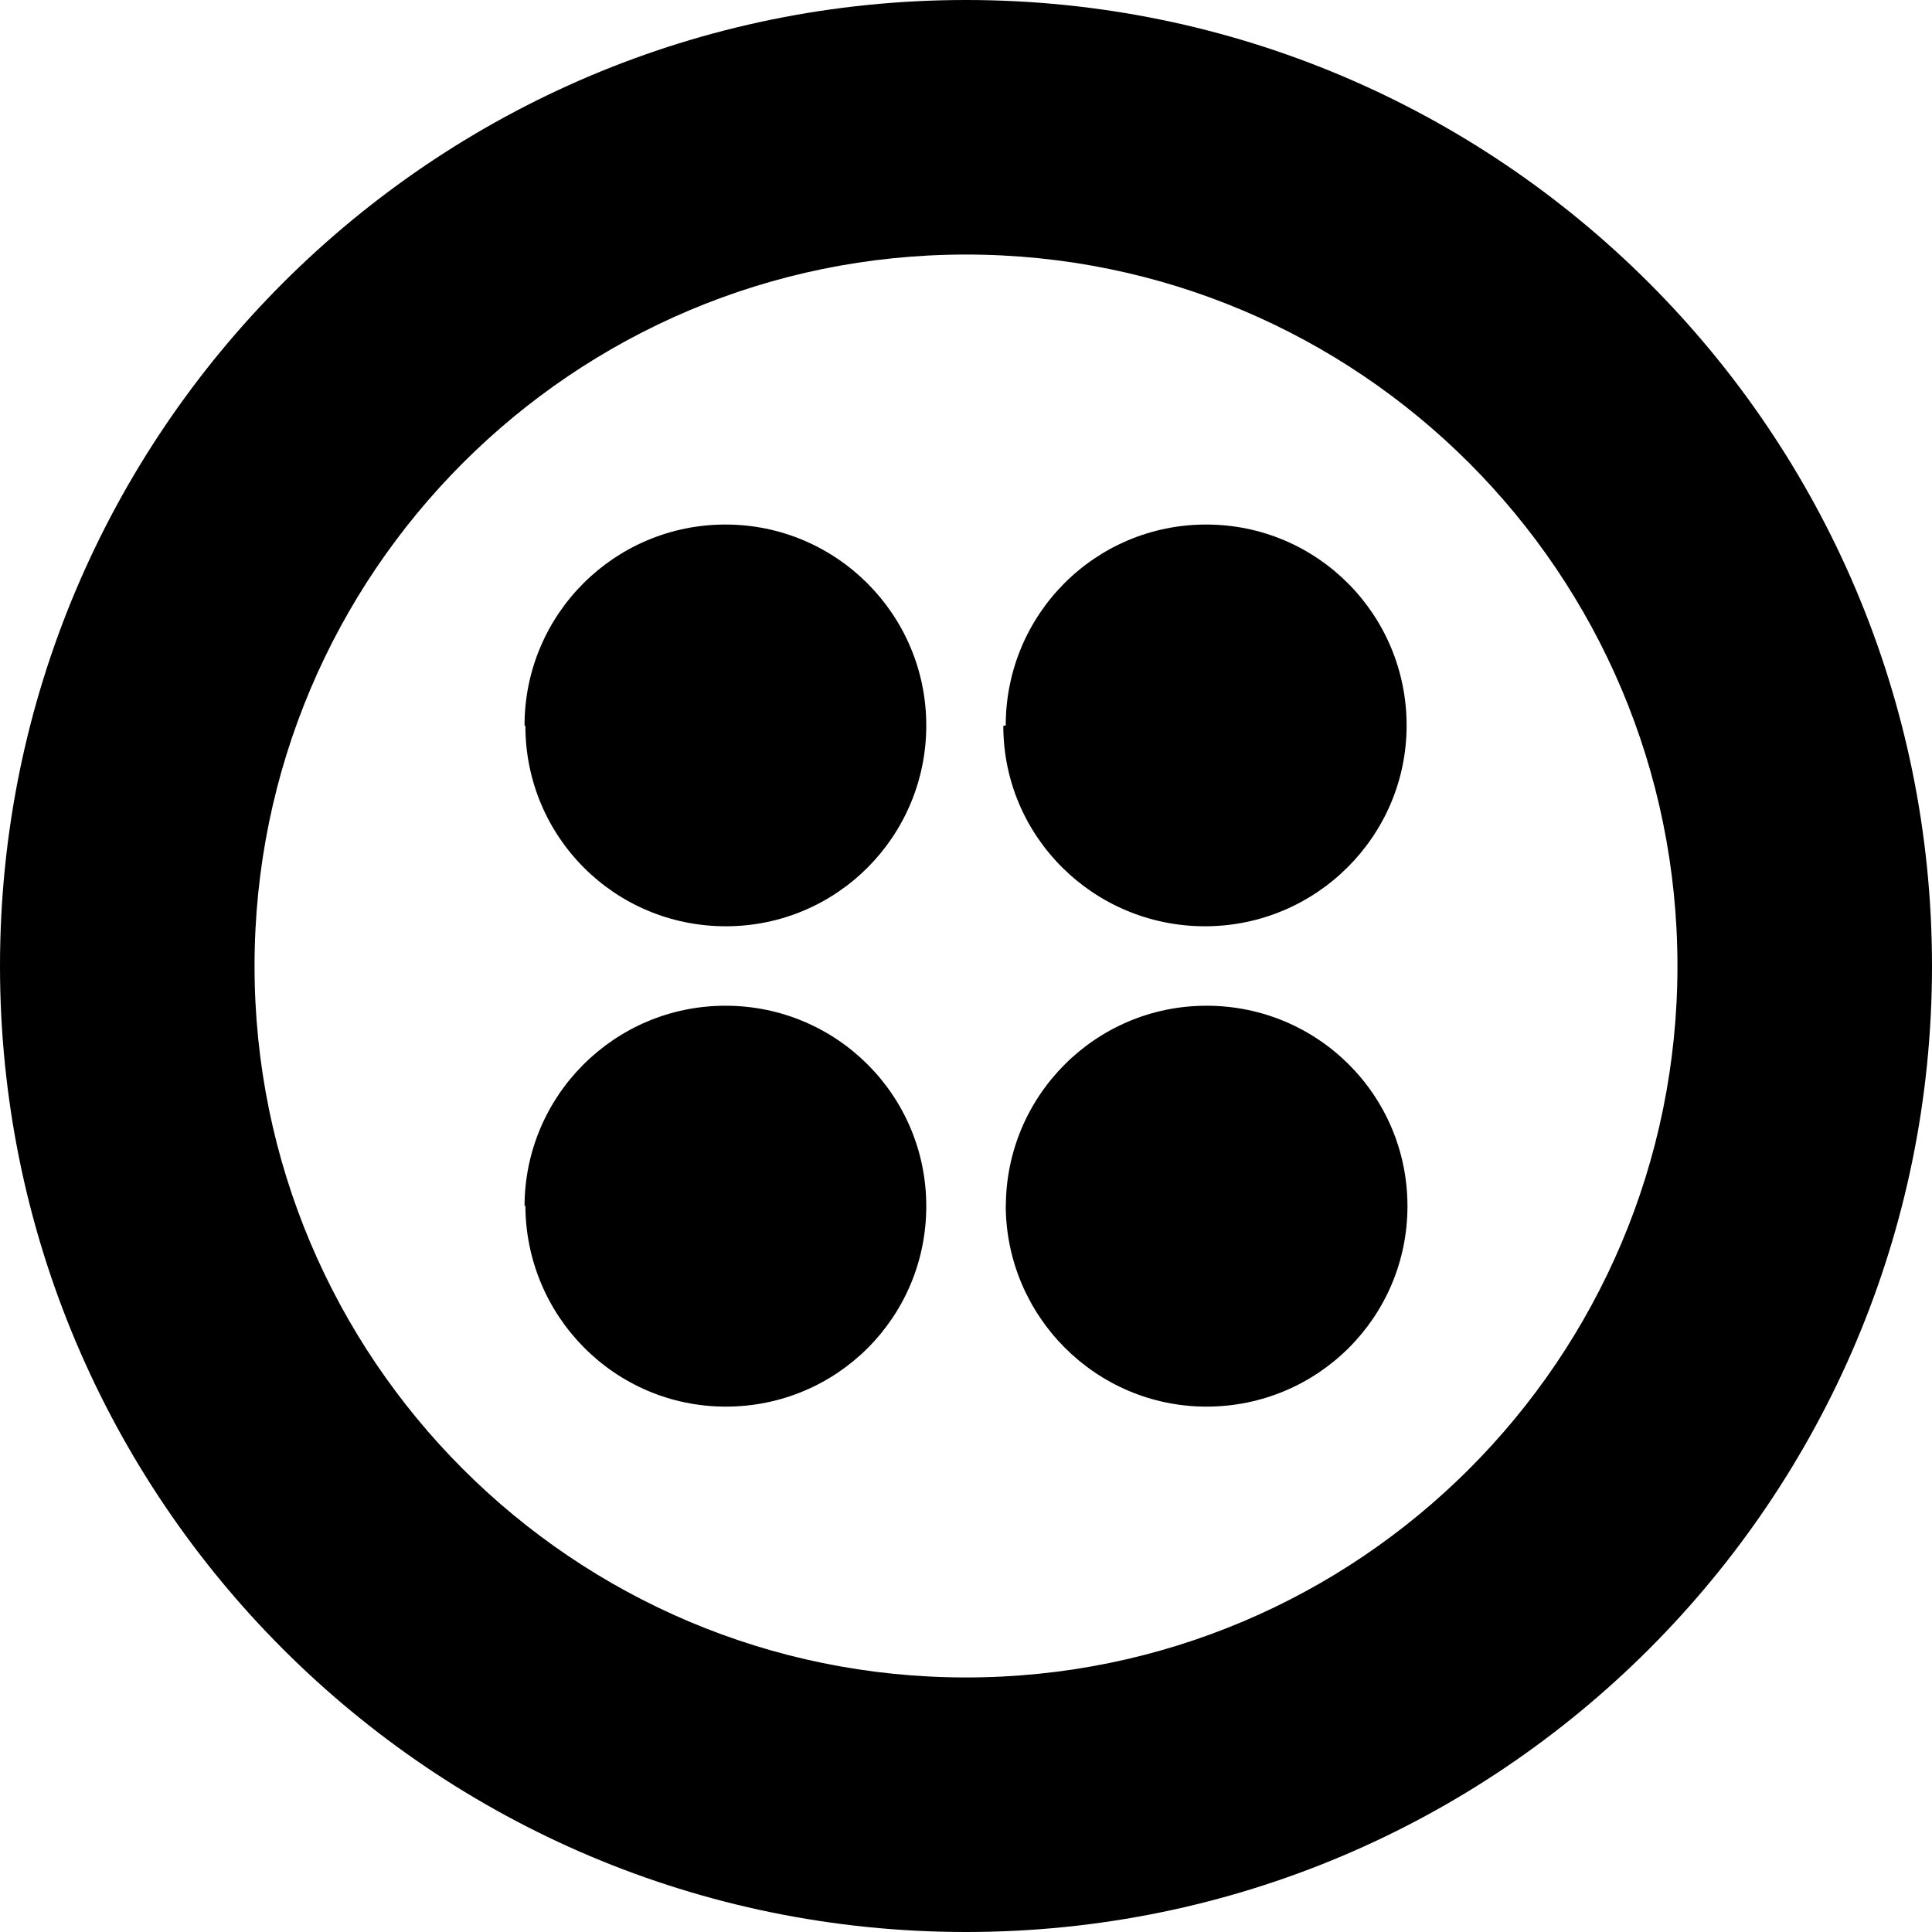
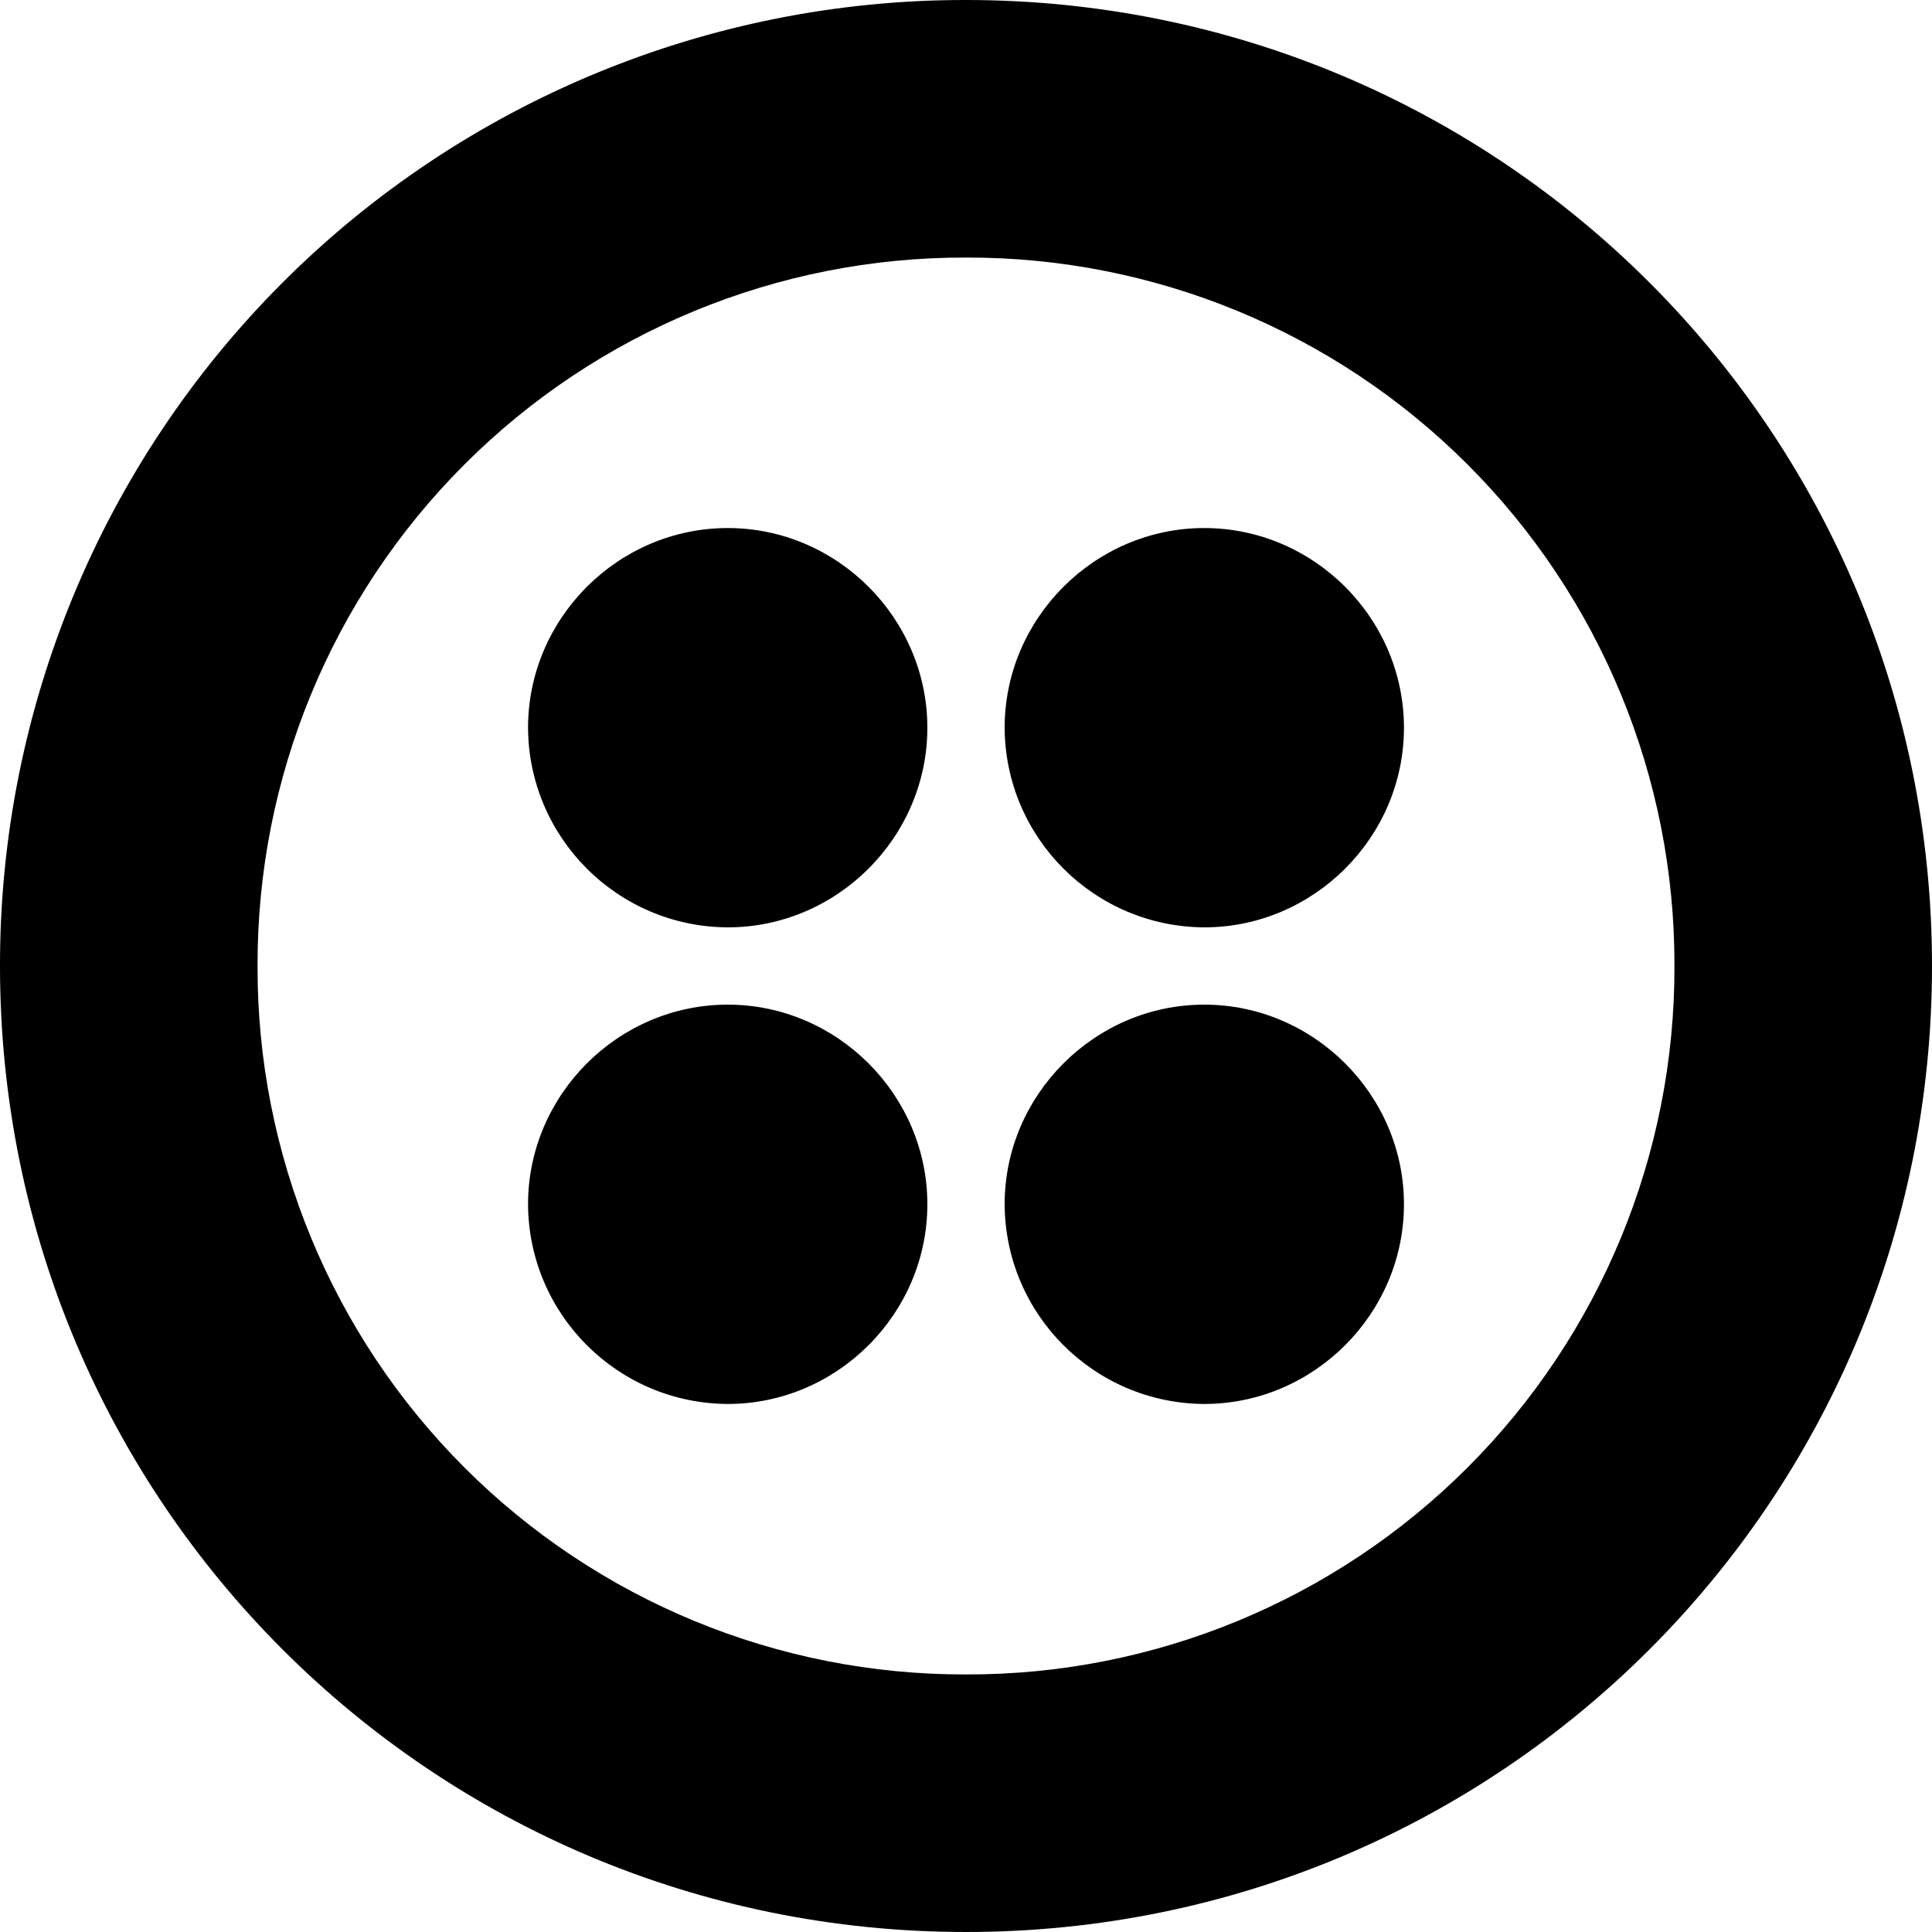
- <svg xmlns="http://www.w3.org/2000/svg" viewBox="0 0 16 16" fill-rule="evenodd" clip-rule="evenodd" stroke-linejoin="round" stroke-miterlimit="1.414">
-   <path d="M8 0C3.582 0 0 3.582 0 8s3.582 8 8 8 8-3.582 8-8-3.582-8-8-8zm0 13.892c-3.254 0-5.892-2.638-5.892-5.892 0-3.254 2.638-5.892 5.892-5.892 3.254 0 5.892 2.638 5.892 5.892 0 3.254-2.638 5.892-5.892 5.892zm.33-3.9c0-.918.744-1.663 1.662-1.663.92 0 1.664.74 1.664 1.66 0 .92-.745 1.66-1.664 1.66-.918 0-1.663-.75-1.663-1.67zm-3.986 0c0-.918.745-1.663 1.664-1.663.918 0 1.663.74 1.663 1.66 0 .92-.74 1.66-1.66 1.66-.92 0-1.66-.75-1.66-1.67zm0-3.984c0-.92.745-1.664 1.664-1.664.918 0 1.663.745 1.663 1.664 0 .918-.74 1.663-1.66 1.663-.92 0-1.66-.74-1.66-1.66zm3.985 0c0-.92.74-1.664 1.66-1.664.92 0 1.66.745 1.66 1.664 0 .918-.75 1.663-1.67 1.663-.92 0-1.67-.74-1.67-1.66z" />
+ <svg xmlns="http://www.w3.org/2000/svg" width="16" height="16" viewBox="0 0 16 16">
+   <path d="M8 0a7.99 7.99 0 0 0-8 8c0 4.427 3.573 8 8 8s8-3.573 8-8-3.573-8-8-8zm0 13.867A5.85 5.85 0 0 1 2.133 8 5.85 5.85 0 0 1 8 2.133 5.85 5.85 0 0 1 13.867 8 5.85 5.85 0 0 1 8 13.867zm3.627-7.84c0 .906-.747 1.653-1.654 1.653A1.662 1.662 0 0 1 8.32 6.027c0-.907.747-1.654 1.653-1.654.907 0 1.654.747 1.654 1.654zm0 3.946c0 .907-.747 1.654-1.654 1.654A1.662 1.662 0 0 1 8.32 9.973c0-.906.747-1.653 1.653-1.653.907 0 1.654.747 1.654 1.653zm-3.947 0c0 .907-.747 1.654-1.653 1.654a1.662 1.662 0 0 1-1.654-1.654c0-.906.747-1.653 1.654-1.653.906 0 1.653.747 1.653 1.653zm0-3.946c0 .906-.747 1.653-1.653 1.653a1.662 1.662 0 0 1-1.654-1.653c0-.907.747-1.654 1.654-1.654.906 0 1.653.747 1.653 1.654z" />
</svg>
